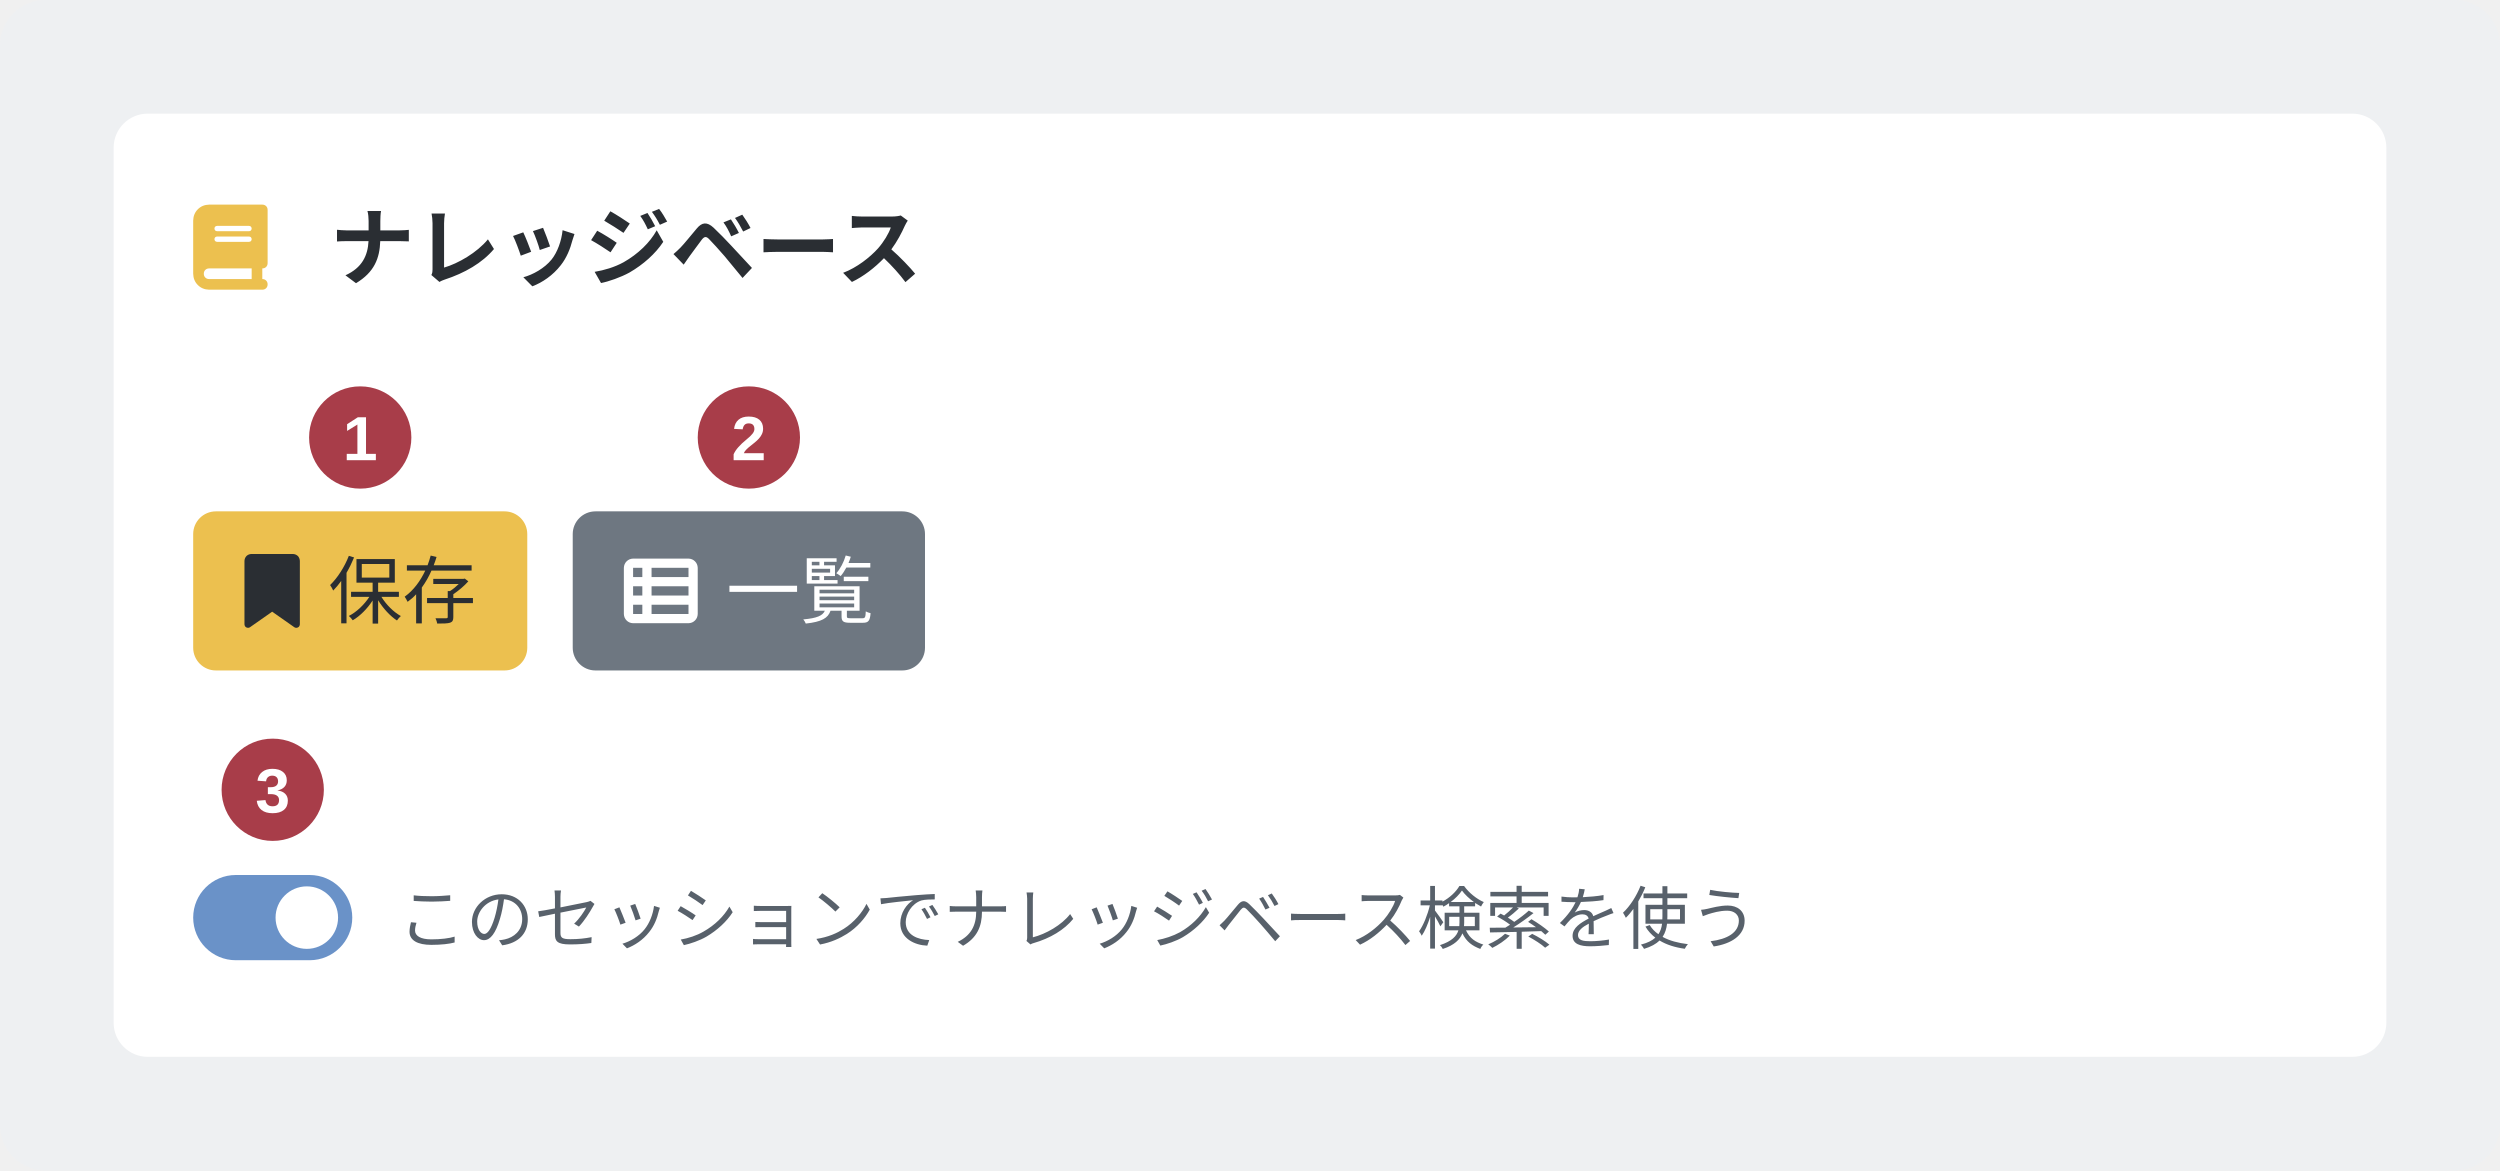
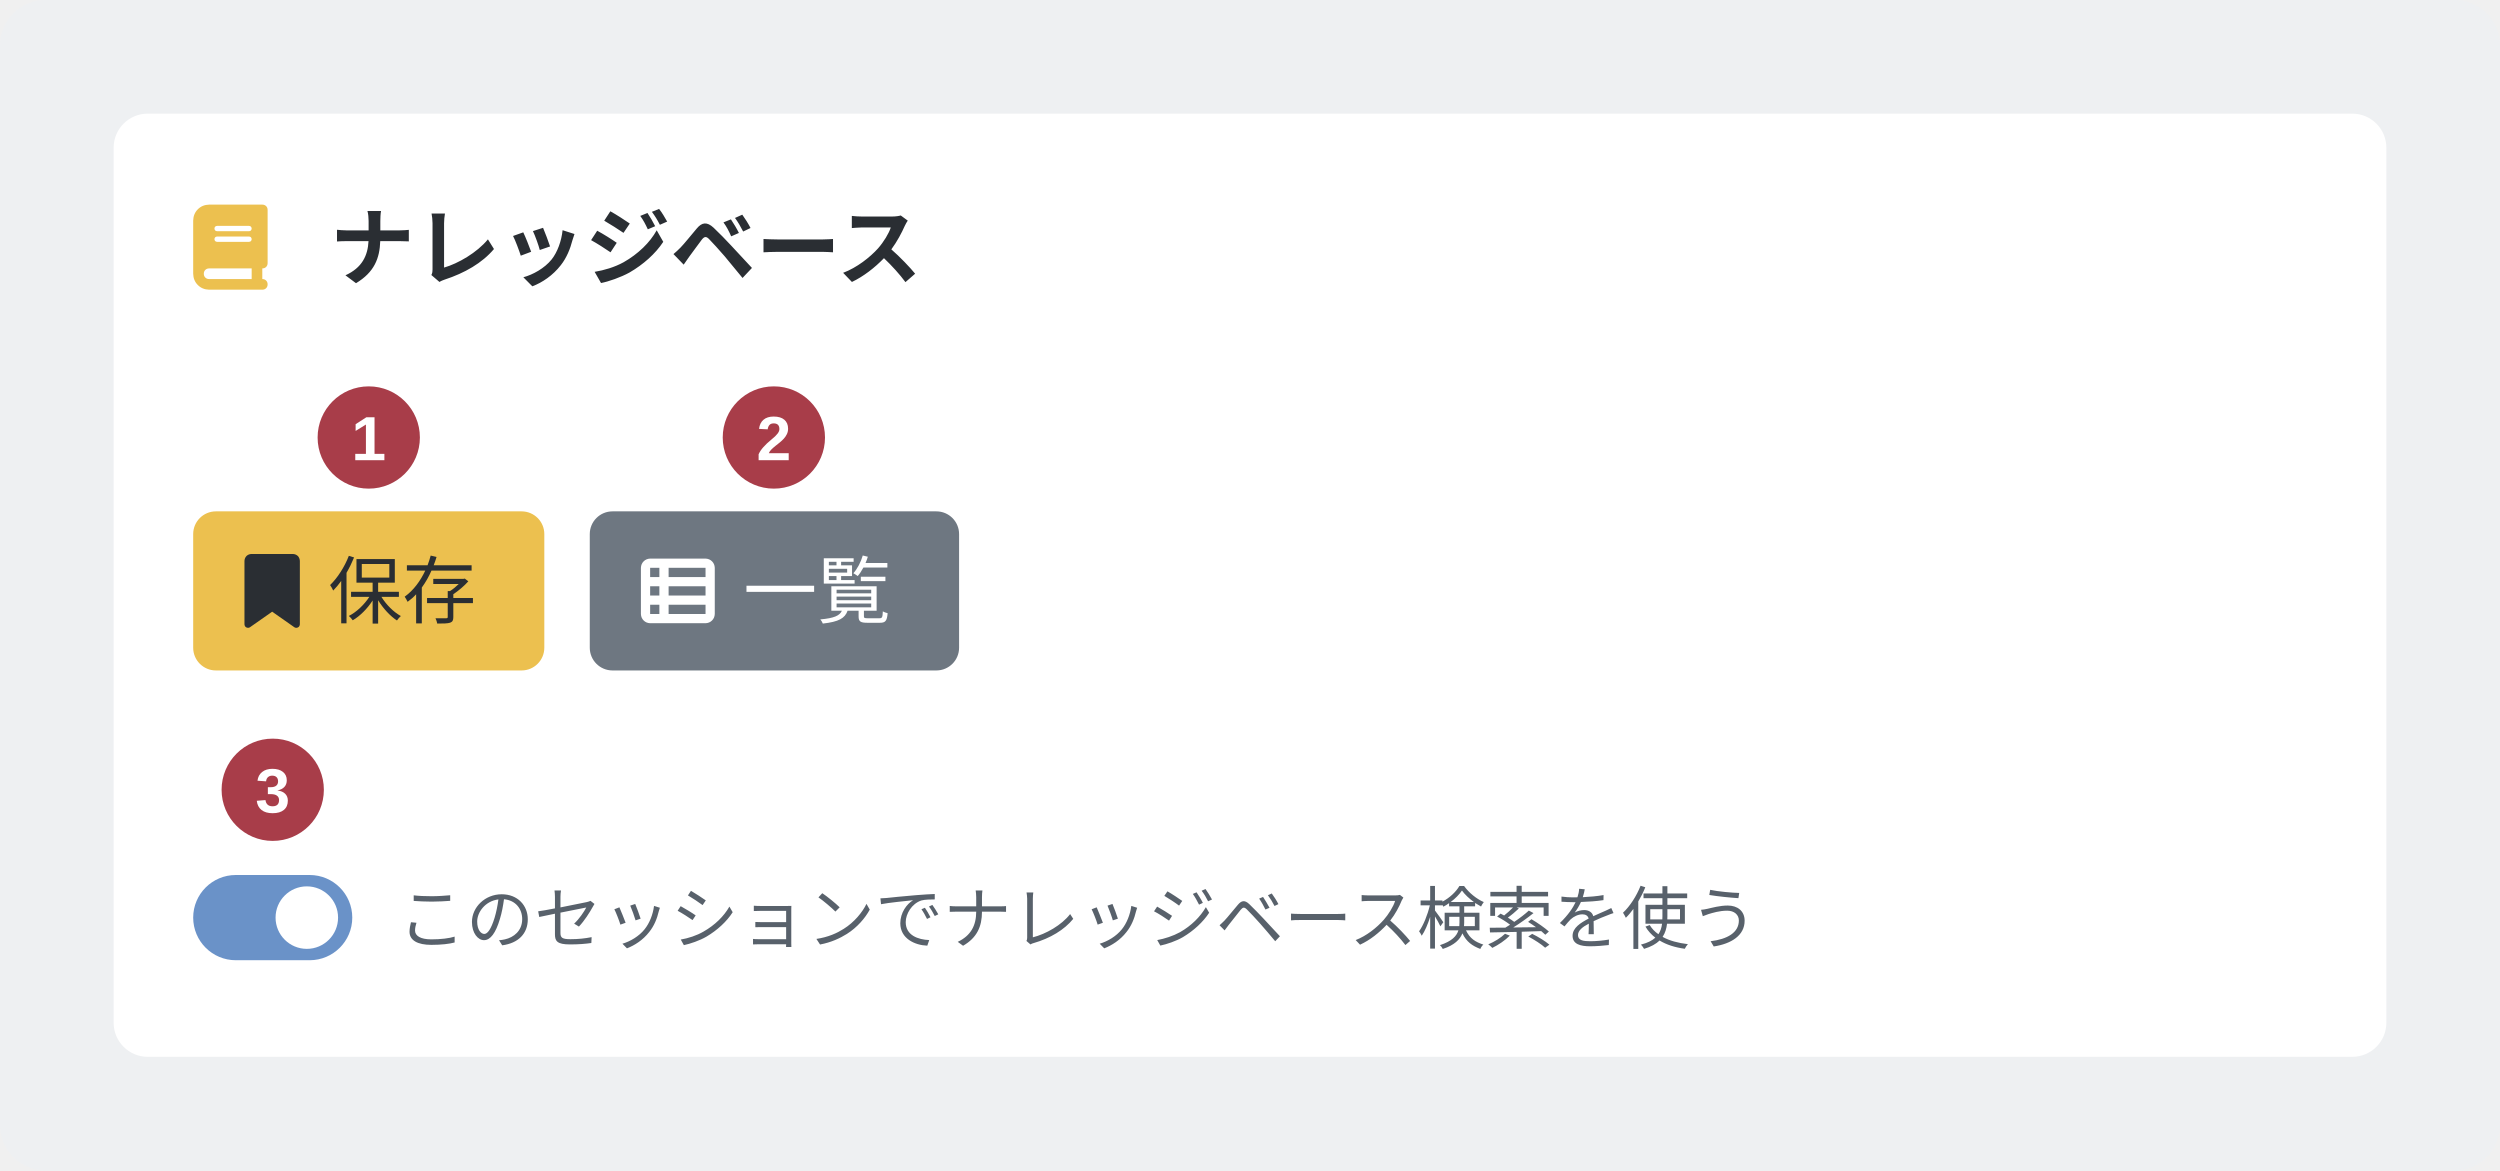
- <svg xmlns="http://www.w3.org/2000/svg" width="440" height="206" viewBox="0 0 440 206" font-family="-apple-system, 'Hiragino Sans', 'Noto Sans JP', 'Helvetica Neue', Arial, sans-serif">
+ <svg xmlns="http://www.w3.org/2000/svg" role="img" width="440" height="206" viewBox="0 0 440 206" font-family="-apple-system, 'Hiragino Sans', 'Noto Sans JP', 'Helvetica Neue', Arial, sans-serif">
  <defs>
    <symbol id="i-solid-book" viewBox="0 -448 448 512">
      <path transform="scale(1 -1)" d="M96 448Q55 447 28 420Q1 393 0 352V32Q1 -9 28 -36Q55 -63 96 -64H384H416Q430 -64 439 -55Q448 -46 448 -32Q448 -18 439 -9Q430 0 416 0V64Q430 64 439 73Q448 82 448 96V416Q448 430 439 439Q430 448 416 448H384ZM96 64H352H96H352V0H96Q82 0 73 9Q64 18 64 32Q64 46 73 55Q82 64 96 64ZM128 304Q129 319 144 320H336Q351 319 352 304Q351 289 336 288H144Q129 289 128 304ZM144 256H336H144H336Q351 255 352 240Q351 225 336 224H144Q129 225 128 240Q129 255 144 256Z" />
    </symbol>
    <symbol id="i-solid-bookmark" viewBox="0 -448 384 512">
      <path transform="scale(1 -1)" d="M0 400V-40V400V-40Q2 -62 24 -64Q32 -64 38 -60L192 48L346 -60Q352 -64 360 -64Q382 -62 384 -40V400Q383 420 370 434Q356 447 336 448H48Q28 447 14 434Q1 420 0 400Z" />
    </symbol>
    <symbol id="i-solid-table-list" viewBox="0 -448 512 512">
      <path transform="scale(1 -1)" d="M0 352Q1 379 19 397Q37 415 64 416H448Q475 415 493 397Q511 379 512 352V32Q511 5 493 -13Q475 -31 448 -32H64Q37 -31 19 -13Q1 5 0 32V352ZM64 352V288V352V288H128V352H64ZM448 352H192H448H192V288H448V352ZM64 224V160V224V160H128V224H64ZM448 224H192H448H192V160H448V224ZM64 96V32V96V32H128V96H64ZM448 96H192H448H192V32H448V96Z" />
    </symbol>
  </defs>
  <rect width="440" height="206" rx="8" fill="#eef0f2" />
  <rect x="20" y="20" width="400" height="166" rx="6" fill="#ffffff" />
  <use href="#i-solid-book" x="34.0" y="36.0" width="13.1" height="15" fill="#ecc04f" />
  <text x="58.0" y="49.0" font-size="15" fill="#2a2e33" font-weight="600">ナレッジベース</text>
-   <rect x="34.0" y="90.0" width="58.8" height="28" rx="4" fill="#ecc04f" />
+   <rect x="34.0" y="90.0" width="61.8" height="28" rx="4" fill="#ecc04f" />
  <use href="#i-solid-bookmark" x="43.0" y="97.5" width="9.8" height="13" fill="#2a2e33" />
  <text x="57.8" y="108.7" font-size="13" fill="#2a2e33">保存</text>
-   <circle cx="63.4" cy="77.0" r="9" fill="#a83d49" />
-   <text x="63.4" y="81.0" font-size="11" fill="#ffffff" font-weight="700" text-anchor="middle">1</text>
-   <rect x="100.8" y="90.0" width="62.0" height="28" rx="4" fill="#6e7781" />
-   <use href="#i-solid-table-list" x="109.8" y="97.5" width="13.0" height="13" fill="#ffffff" />
-   <text x="127.8" y="108.7" font-size="13" fill="#ffffff">一覧</text>
-   <circle cx="131.8" cy="77.0" r="9" fill="#a83d49" />
-   <text x="131.8" y="81.0" font-size="11" fill="#ffffff" font-weight="700" text-anchor="middle">2</text>
+   <circle cx="64.9" cy="77.0" r="9" fill="#a83d49" />
+   <text x="64.9" y="81.0" font-size="11" fill="#ffffff" font-weight="700" text-anchor="middle">1</text>
+   <rect x="103.8" y="90.0" width="65.0" height="28" rx="4" fill="#6e7781" />
+   <use href="#i-solid-table-list" x="112.8" y="97.5" width="13.0" height="13" fill="#ffffff" />
+   <text x="130.8" y="108.7" font-size="13" fill="#ffffff">一覧</text>
+   <circle cx="136.2" cy="77.0" r="9" fill="#a83d49" />
+   <text x="136.2" y="81.0" font-size="11" fill="#ffffff" font-weight="700" text-anchor="middle">2</text>
  <rect x="34" y="154" width="28" height="15" rx="7.5" fill="#6a92c8" />
  <circle cx="54" cy="161.5" r="5.5" fill="#ffffff" />
  <circle cx="48.0" cy="139.0" r="9" fill="#a83d49" />
  <text x="48.0" y="143.0" font-size="11" fill="#ffffff" font-weight="700" text-anchor="middle">3</text>
  <text x="70.0" y="166.0" font-size="12" fill="#58616b">このセッションでナレッジベース検索を使う</text>
</svg>
